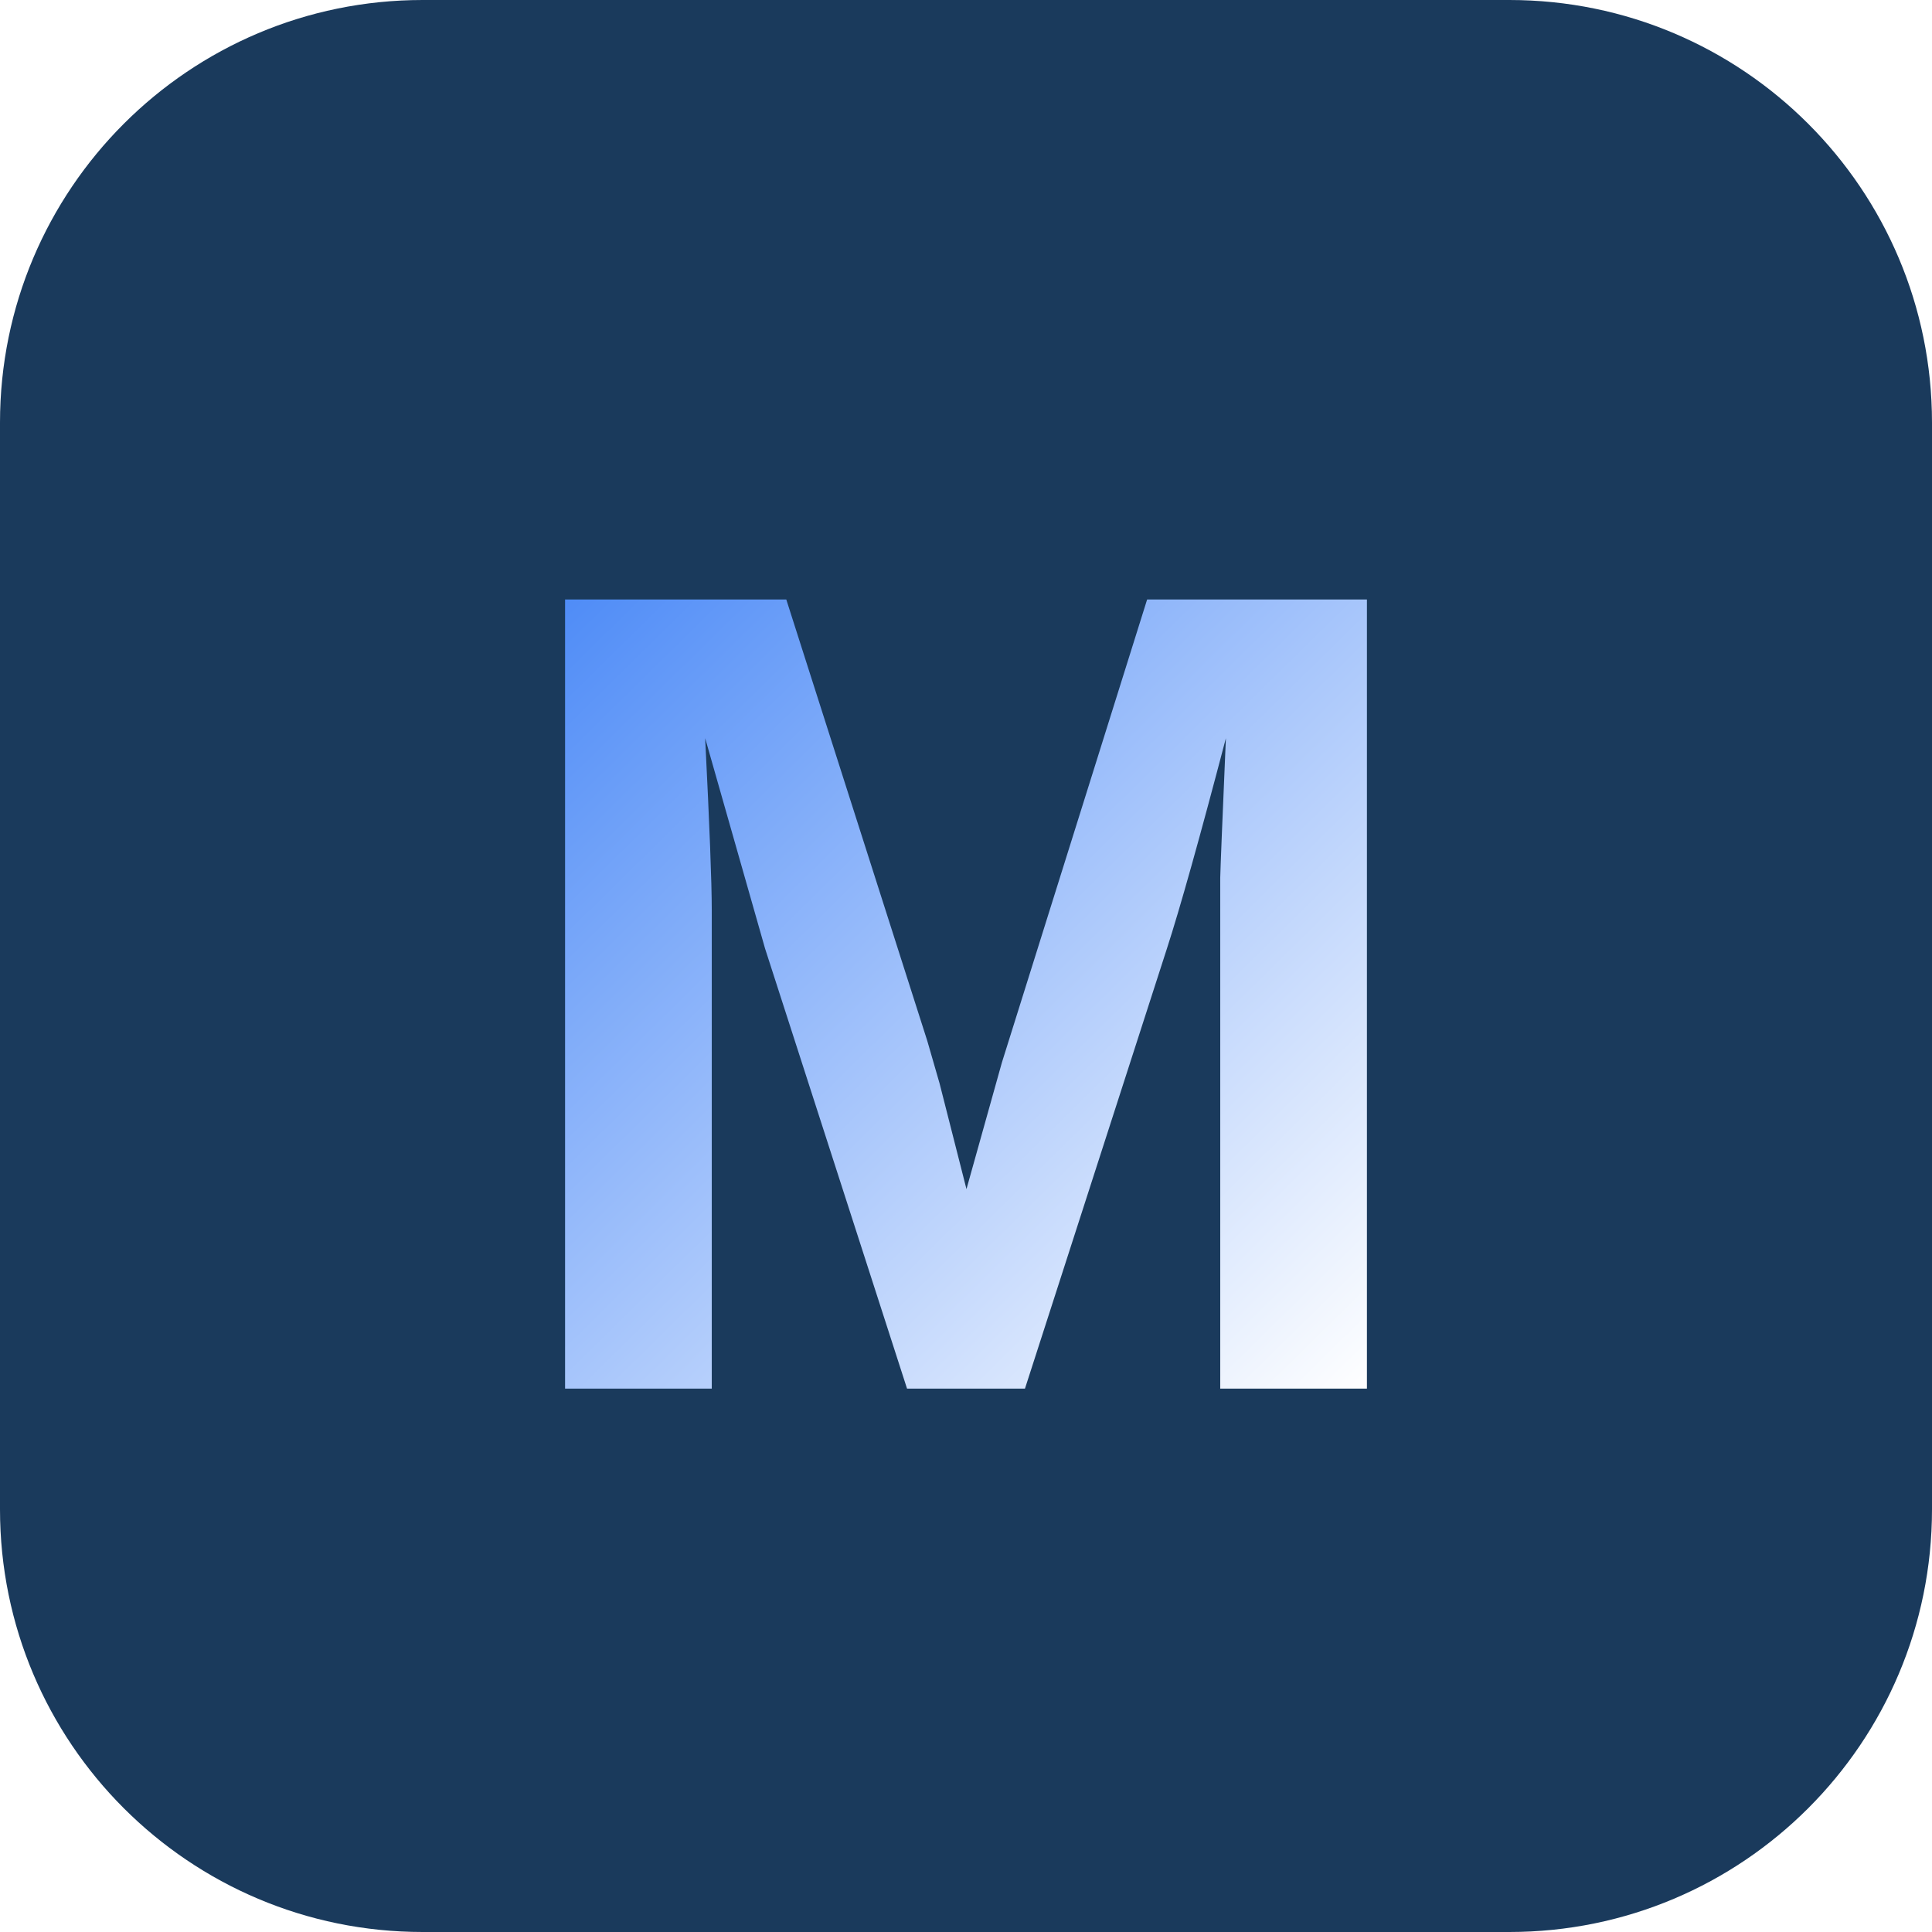
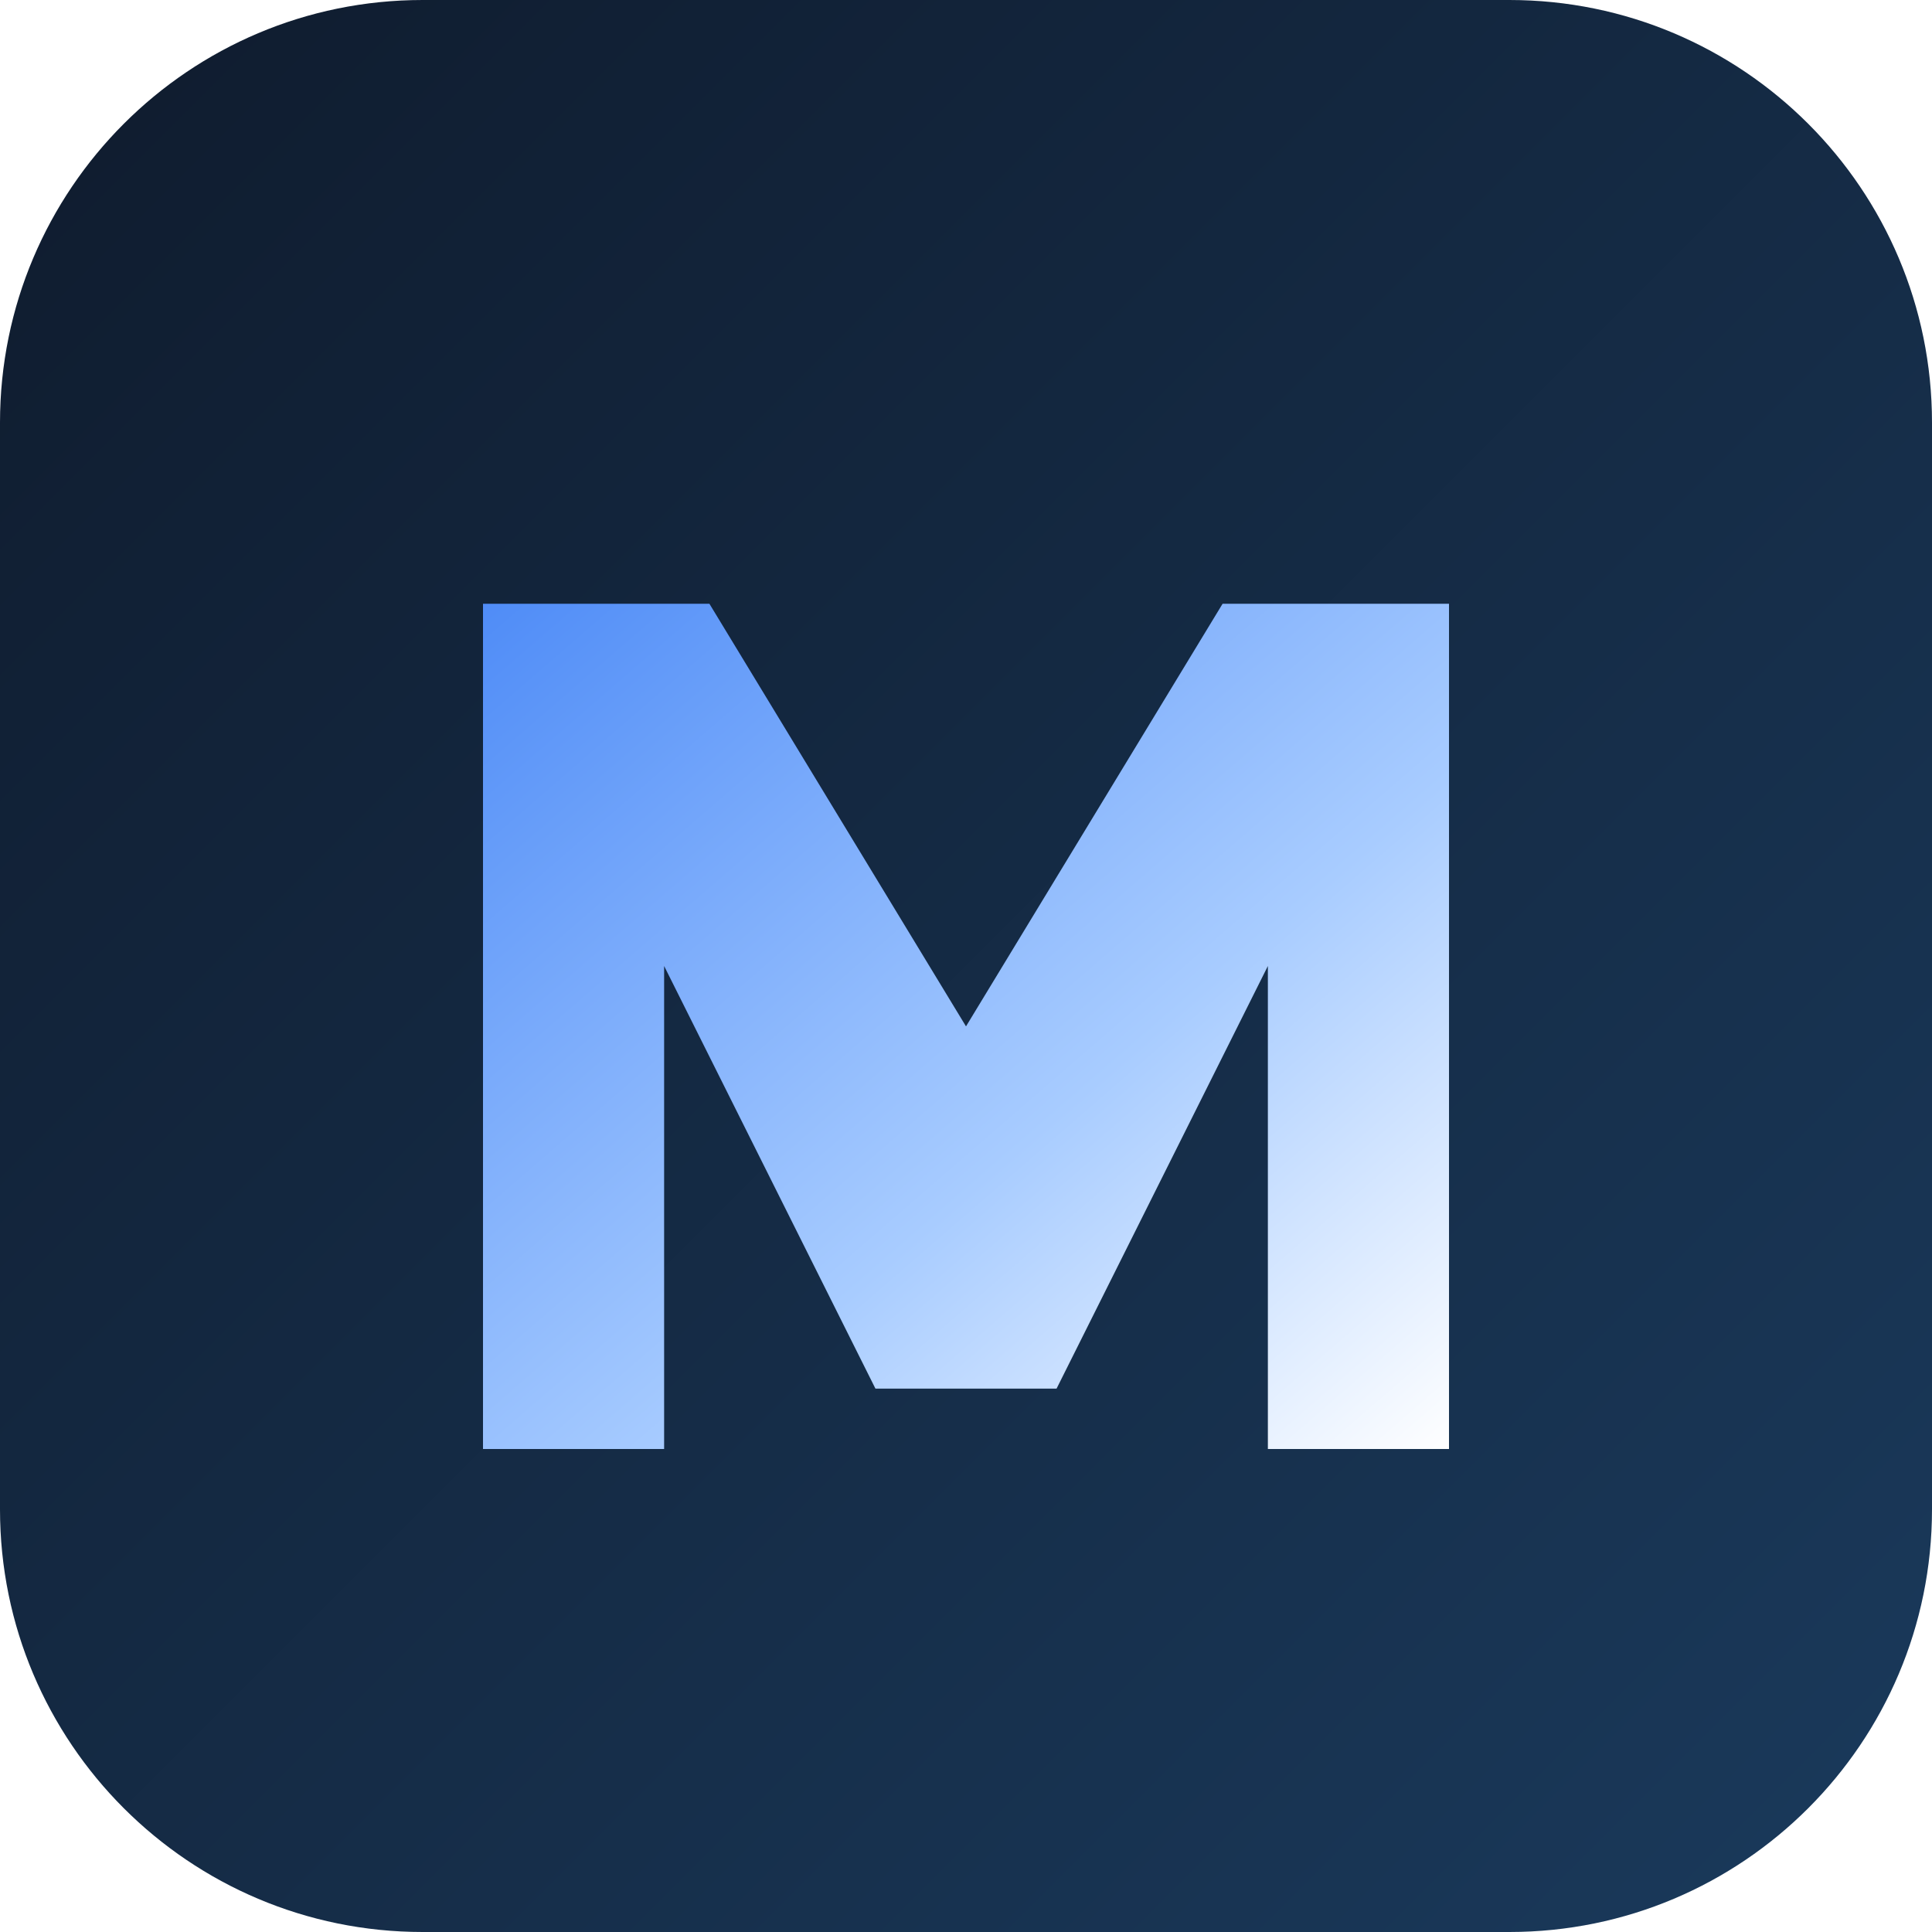
<svg xmlns="http://www.w3.org/2000/svg" viewBox="0 0 64 64">
-   <rect width="64" height="64" rx="14" fill="#1a3a5c" />
-   <text x="32" y="46" font-family="Arial, sans-serif" font-weight="700" font-size="38" fill="url(#g)" text-anchor="middle">M</text>
  <defs>
-     <linearGradient id="g" x1="0%" y1="0%" x2="100%" y2="100%">
+     <linearGradient id="bg" x1="0%" y1="0%" x2="100%" y2="100%">
+       <stop offset="0%" stop-color="#0f1b2d" />
+       <stop offset="100%" stop-color="#1a3a5c" />
+     </linearGradient>
+     <linearGradient id="m" x1="0%" y1="0%" x2="100%" y2="100%">
      <stop offset="0%" stop-color="#4f8cf7" />
+       <stop offset="60%" stop-color="#a8ccff" />
      <stop offset="100%" stop-color="#ffffff" />
    </linearGradient>
  </defs>
+   <rect width="64" height="64" rx="14" fill="url(#bg)" />
+   <path d="M 16 48 L 16 20 L 23.5 20 L 32 34 L 40.5 20 L 48 20 L 48 48 L 42 48 L 42 32 L 35 46 L 29 46 L 22 32 L 22 48 Z" fill="url(#m)" />
</svg>
